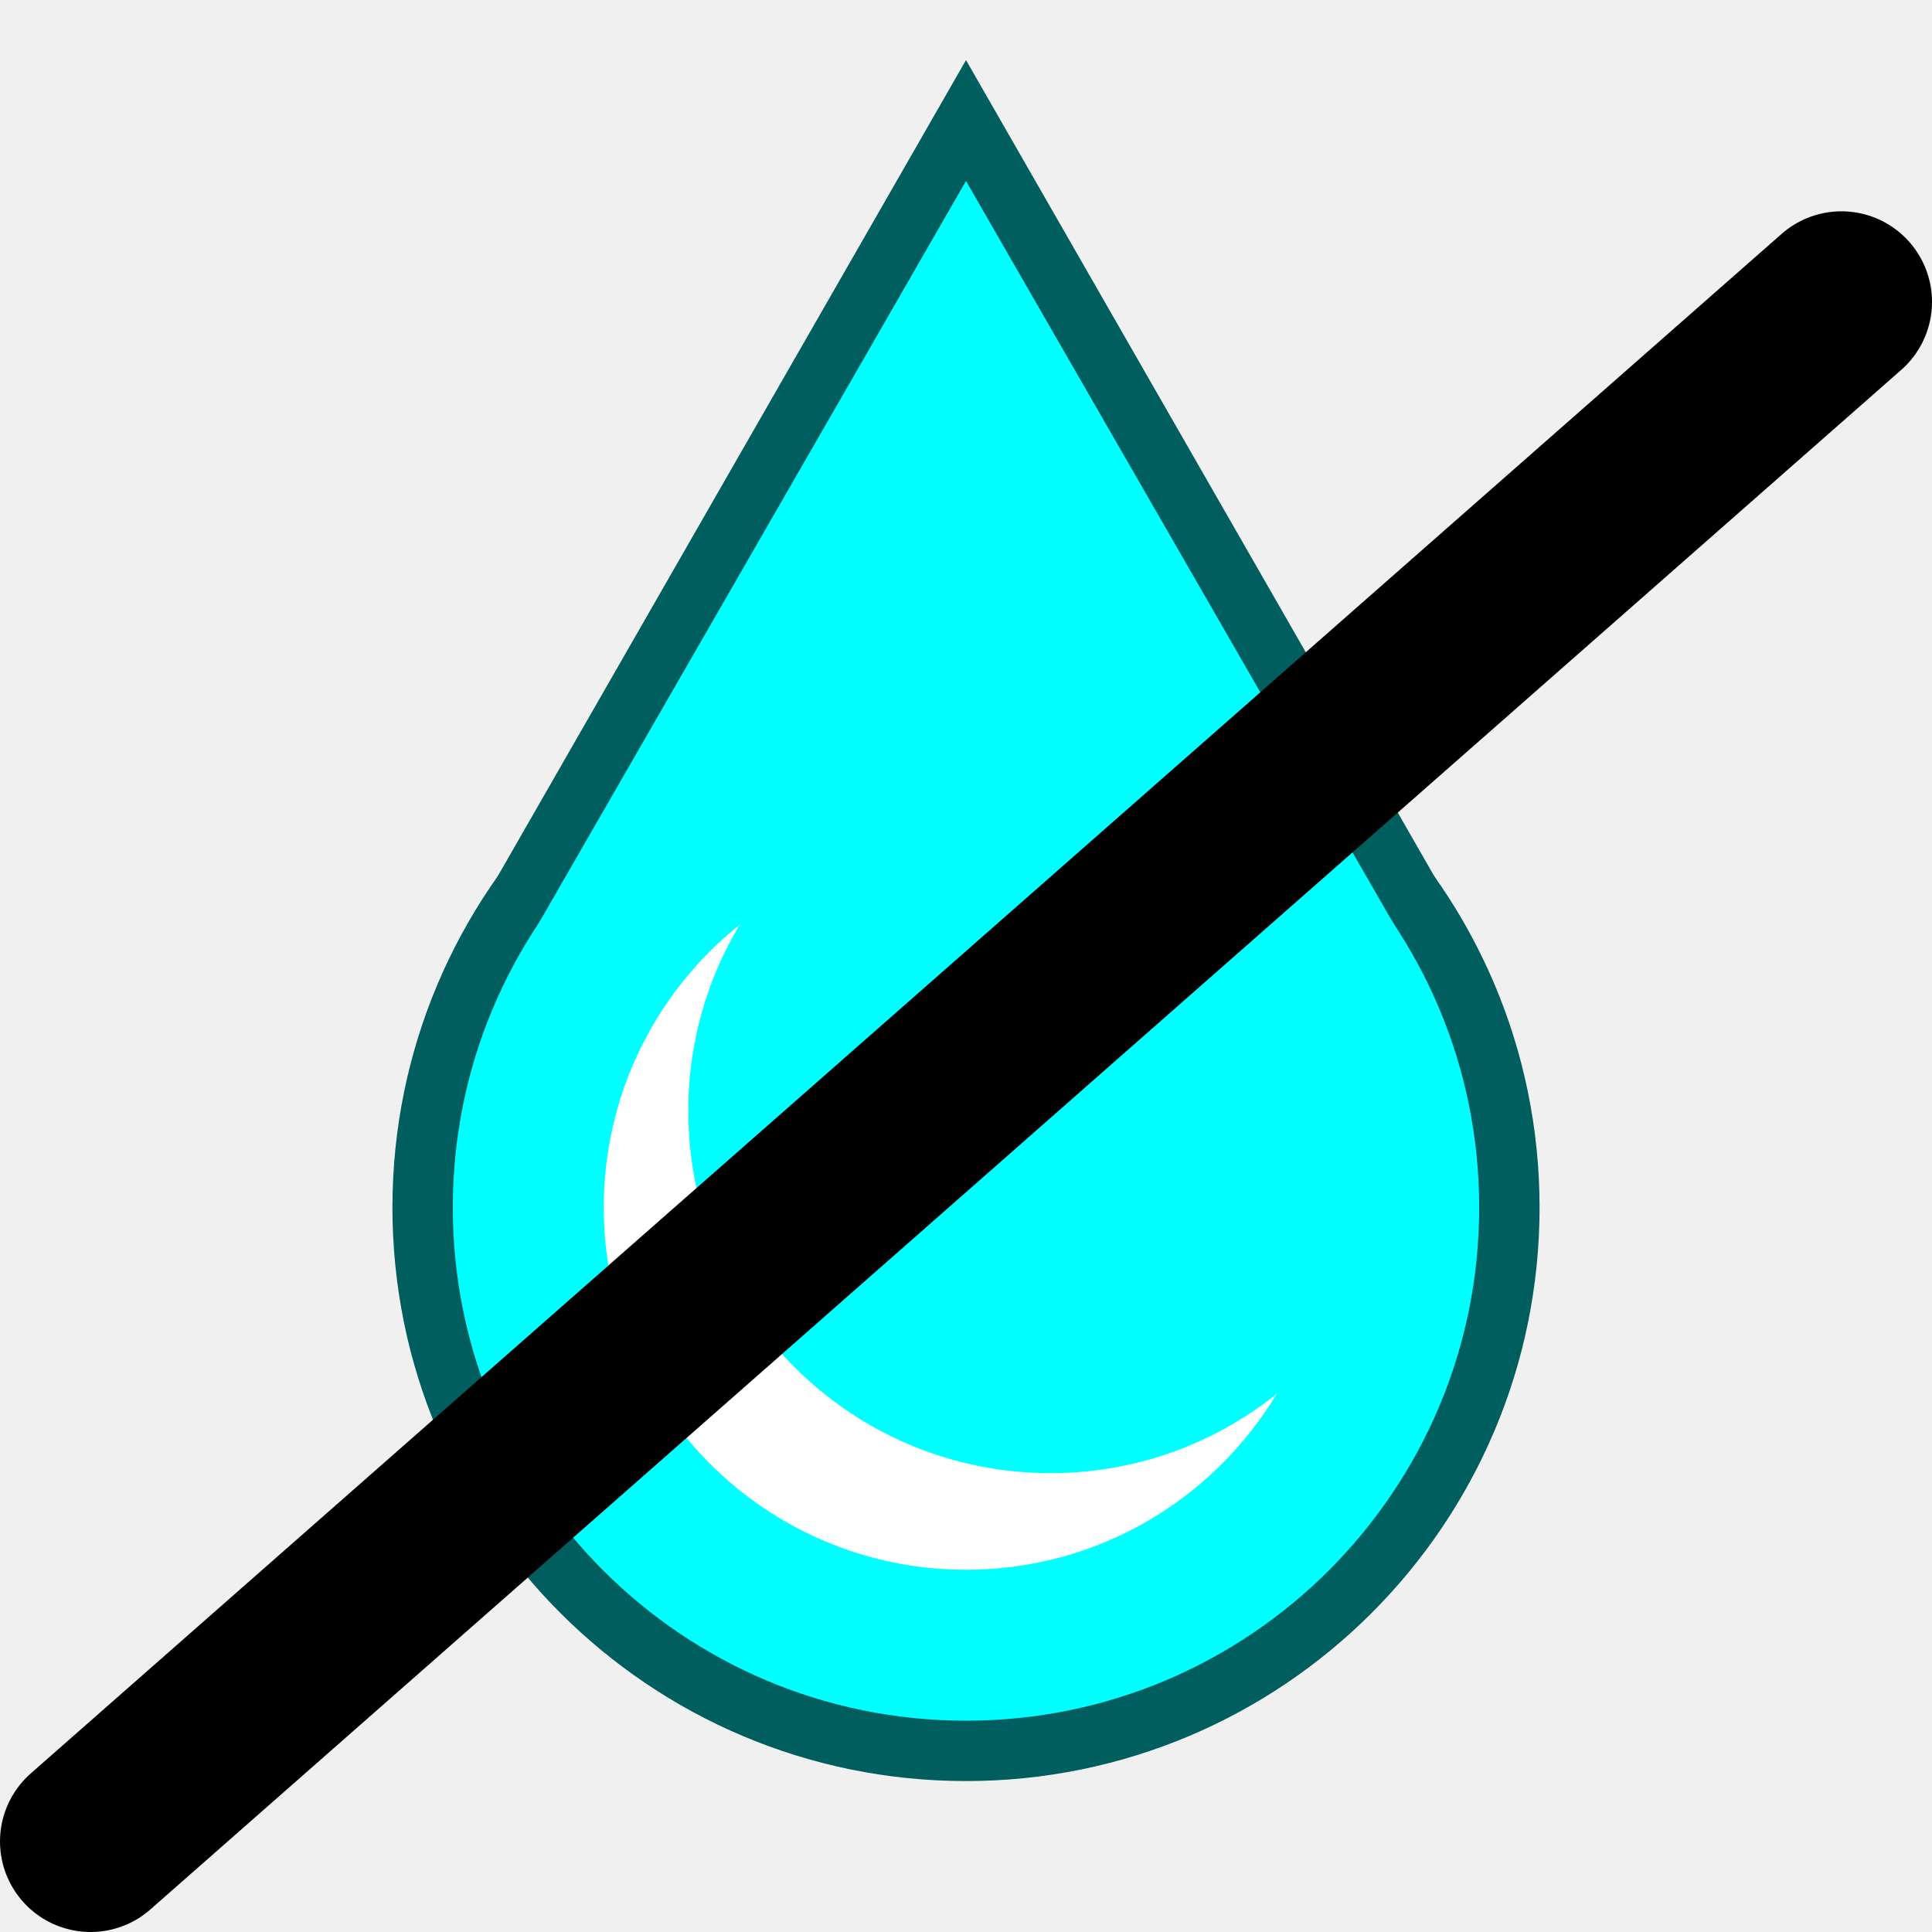
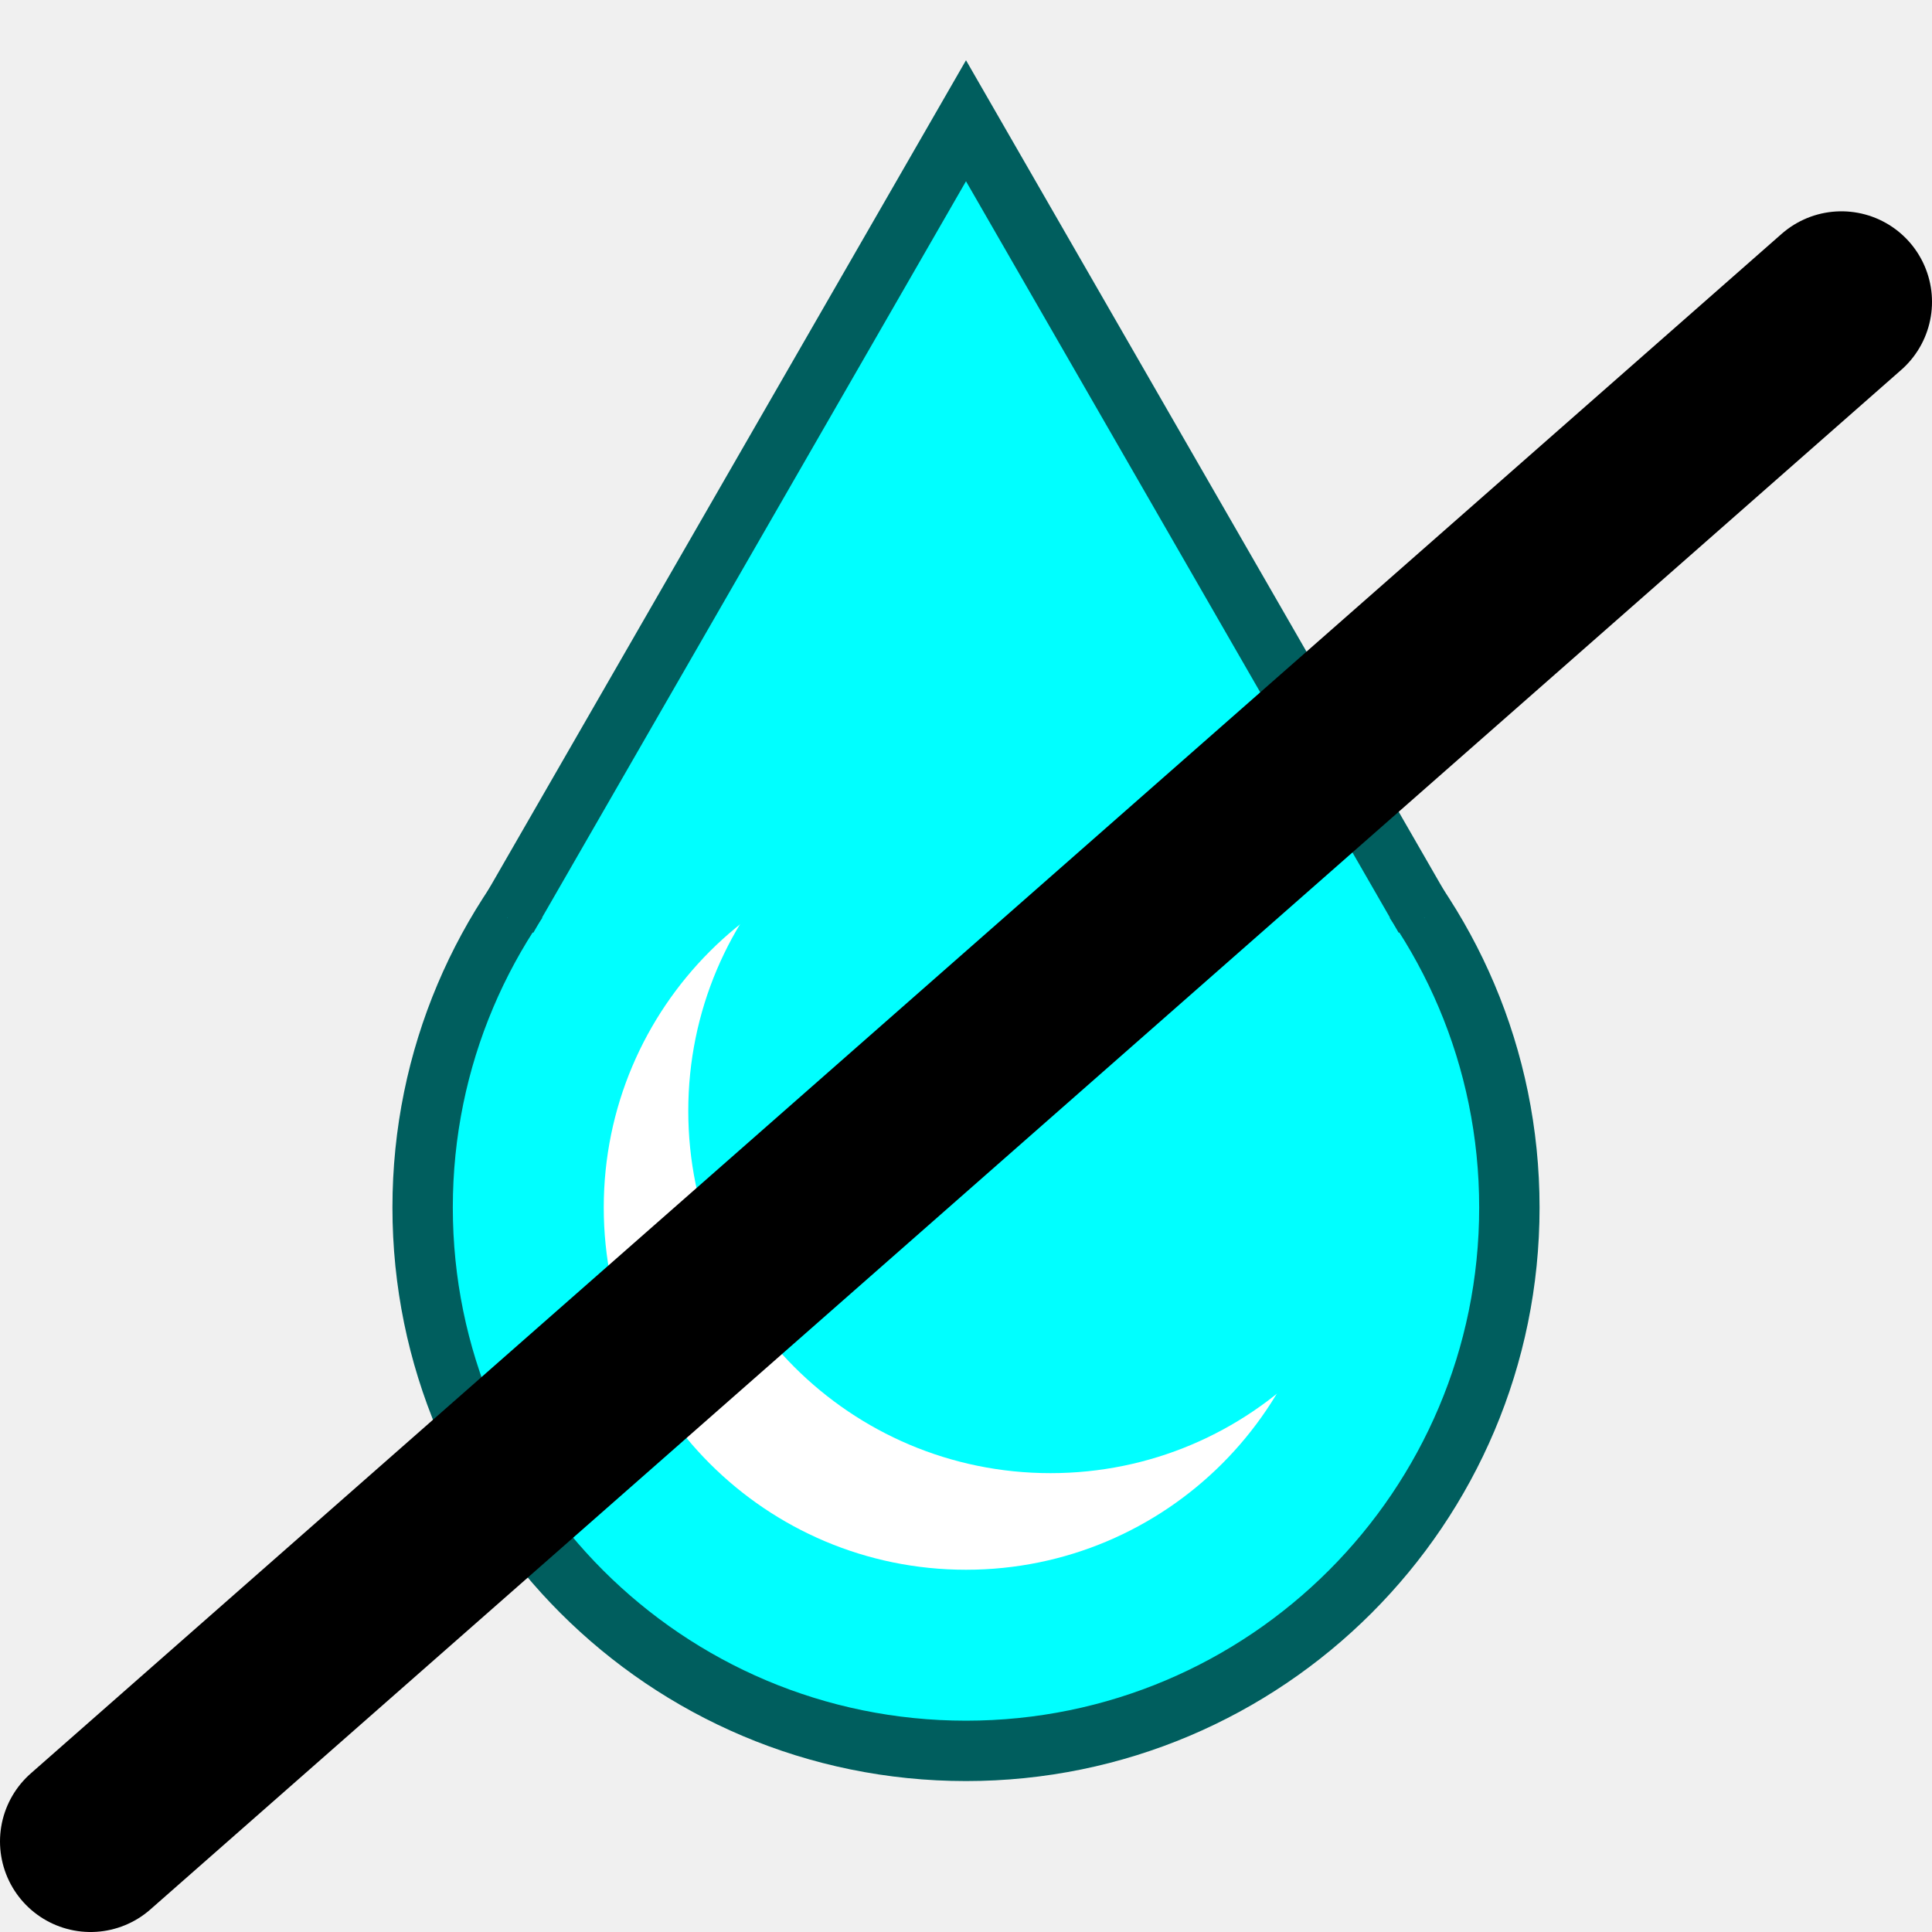
<svg xmlns="http://www.w3.org/2000/svg" viewBox="0 0 16 16" height="24" width="24">
  <ellipse cx="8" cy="10" rx="4.5" ry="4.5" stroke-width="0.5" stroke="#005e5e" fill="cyan" />
-   <polygon points="8 1, 4.5 7.1, 11.5 7.1" stroke-width="0.5" stroke="#005e5e" fill="cyan" />
-   <polygon points="8 1.5, 4.2 8.1, 11.8 8.1" stroke-width="0" fill="cyan" />
  <ellipse cx="8" cy="10" rx="3" ry="3" stroke-width="0" fill="white" />
  <ellipse cx="8.7" cy="9.2" rx="3" ry="3" stroke-width="0" fill="cyan" />
+   <path d="M 4.2 7.6 l 3.8 -6.6, 3.8 6.6" stroke-width="0.5" stroke="#005e5e" fill="cyan" />
  <line x1="0.75" y1="15.25" x2="15.25" y2="2.5" stroke-width="1.5" stroke-linecap="round" stroke="black" />
</svg>
